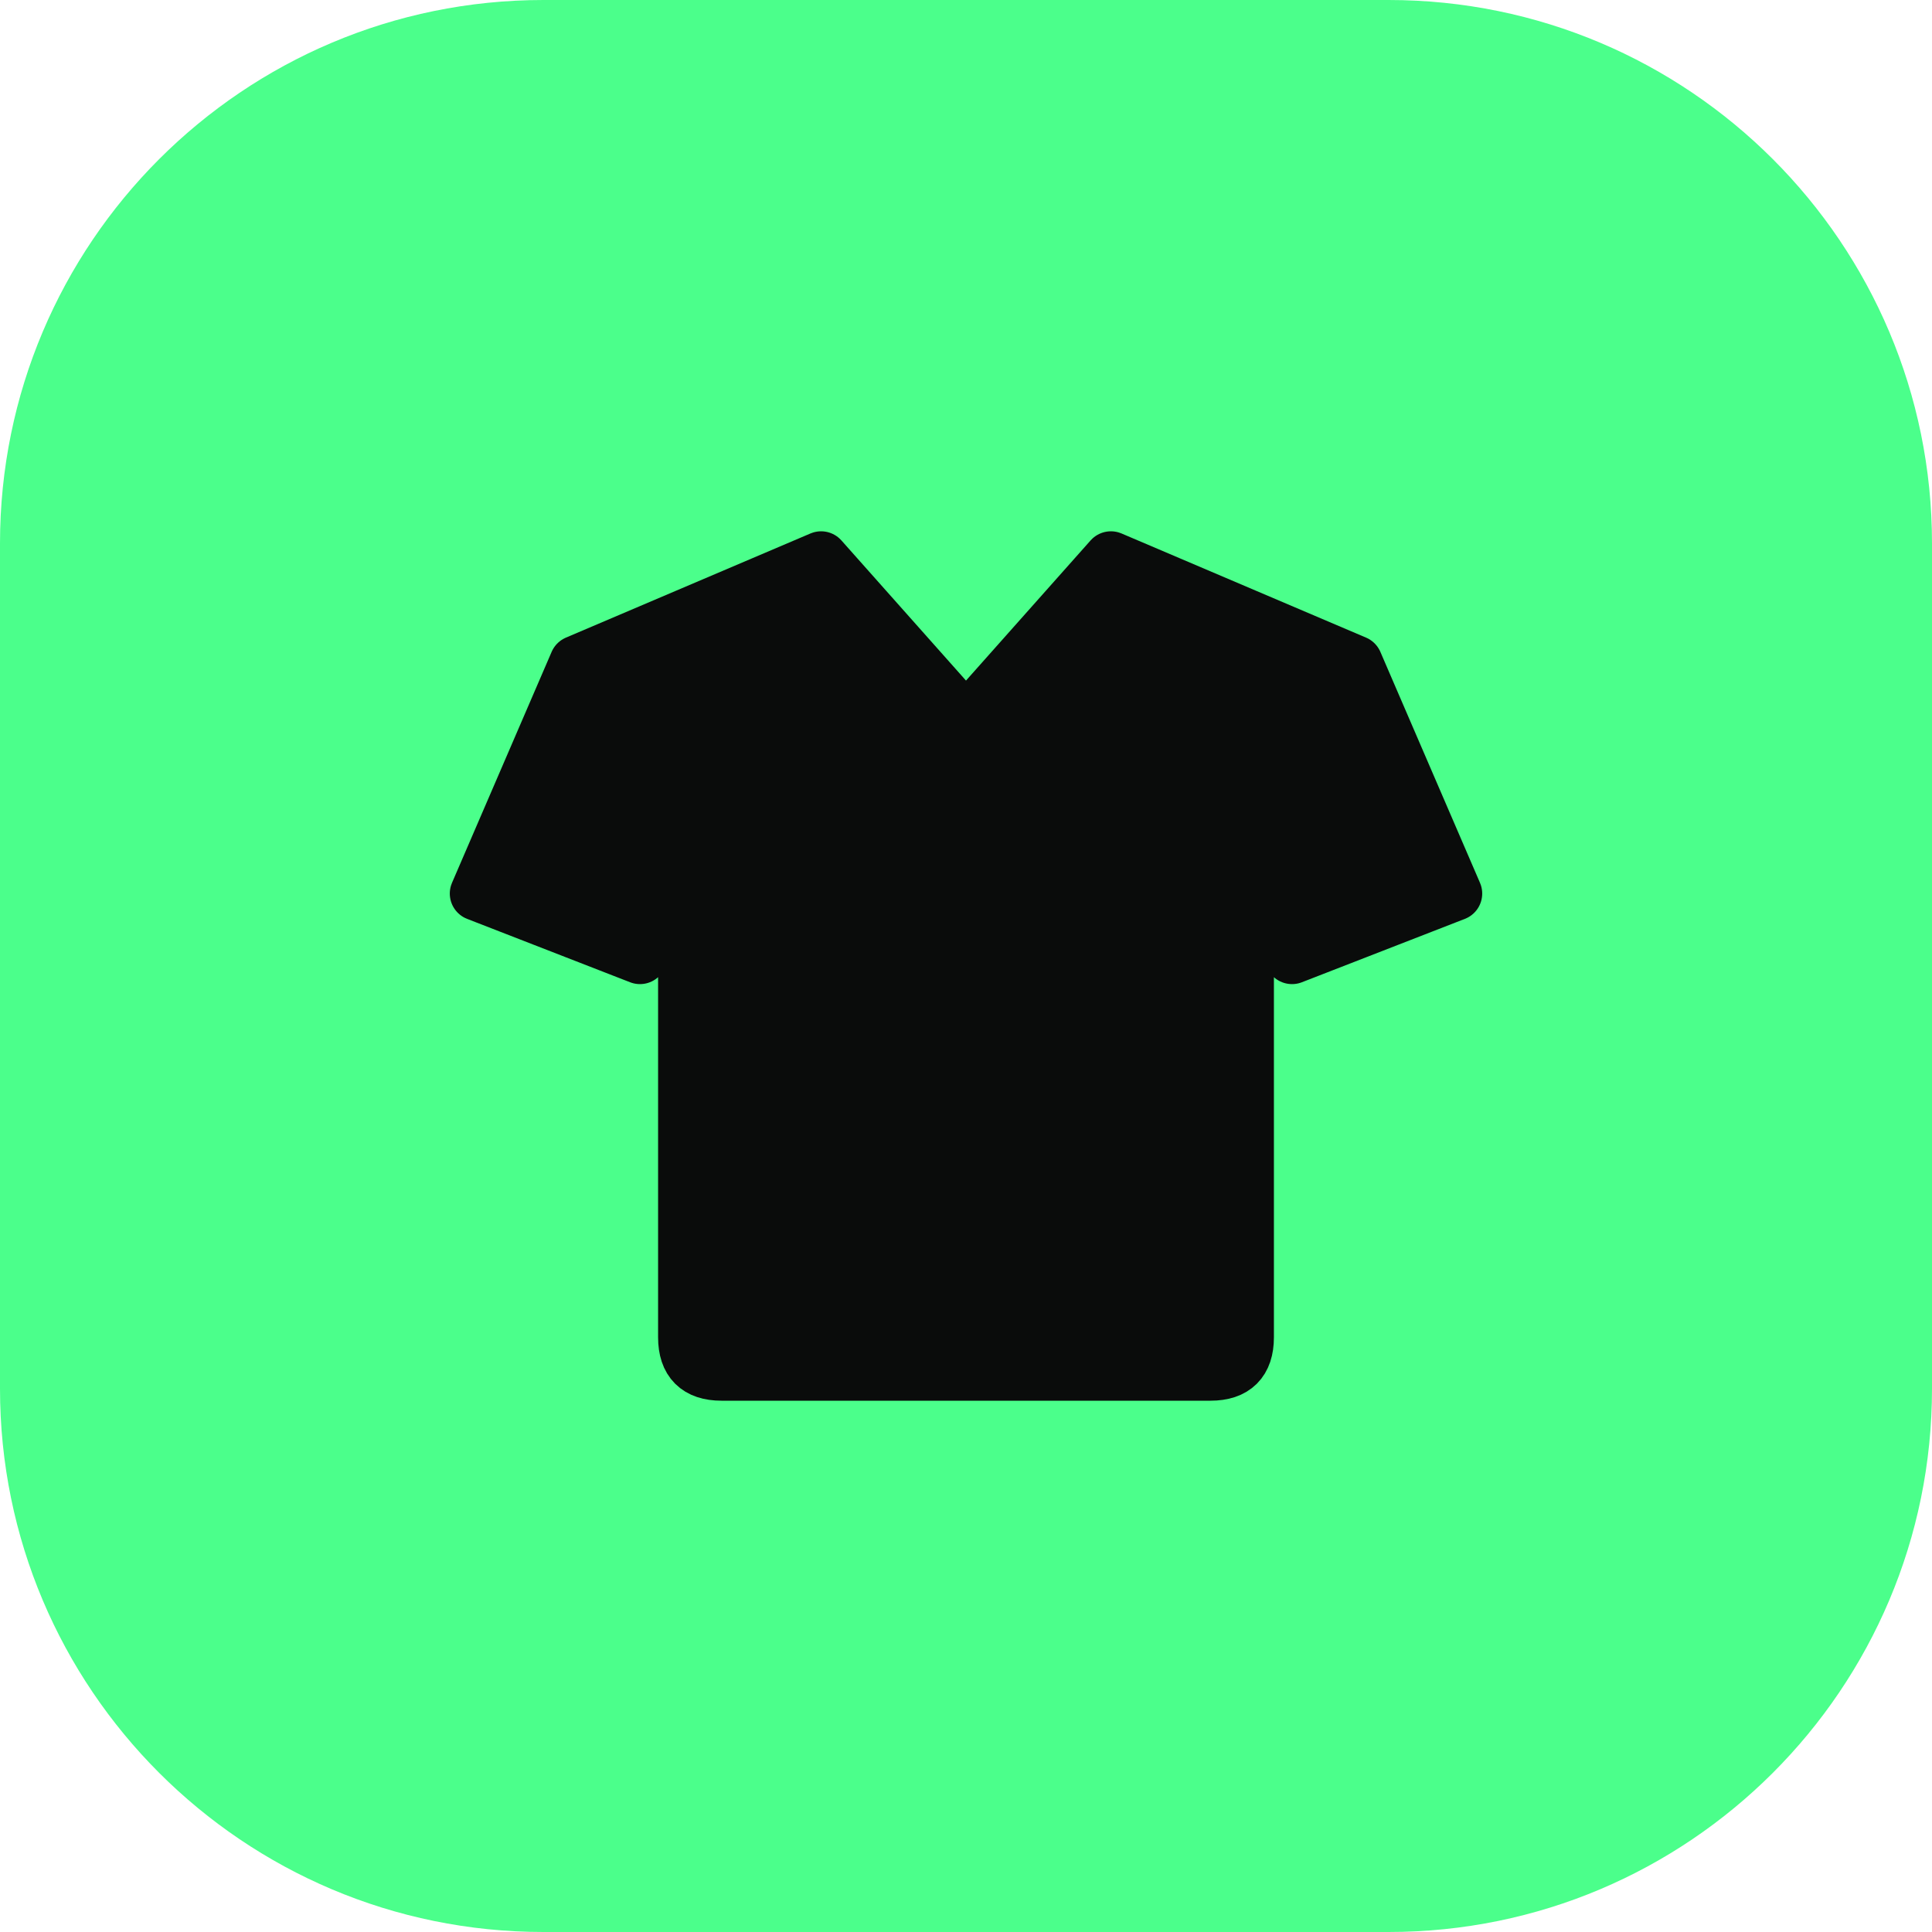
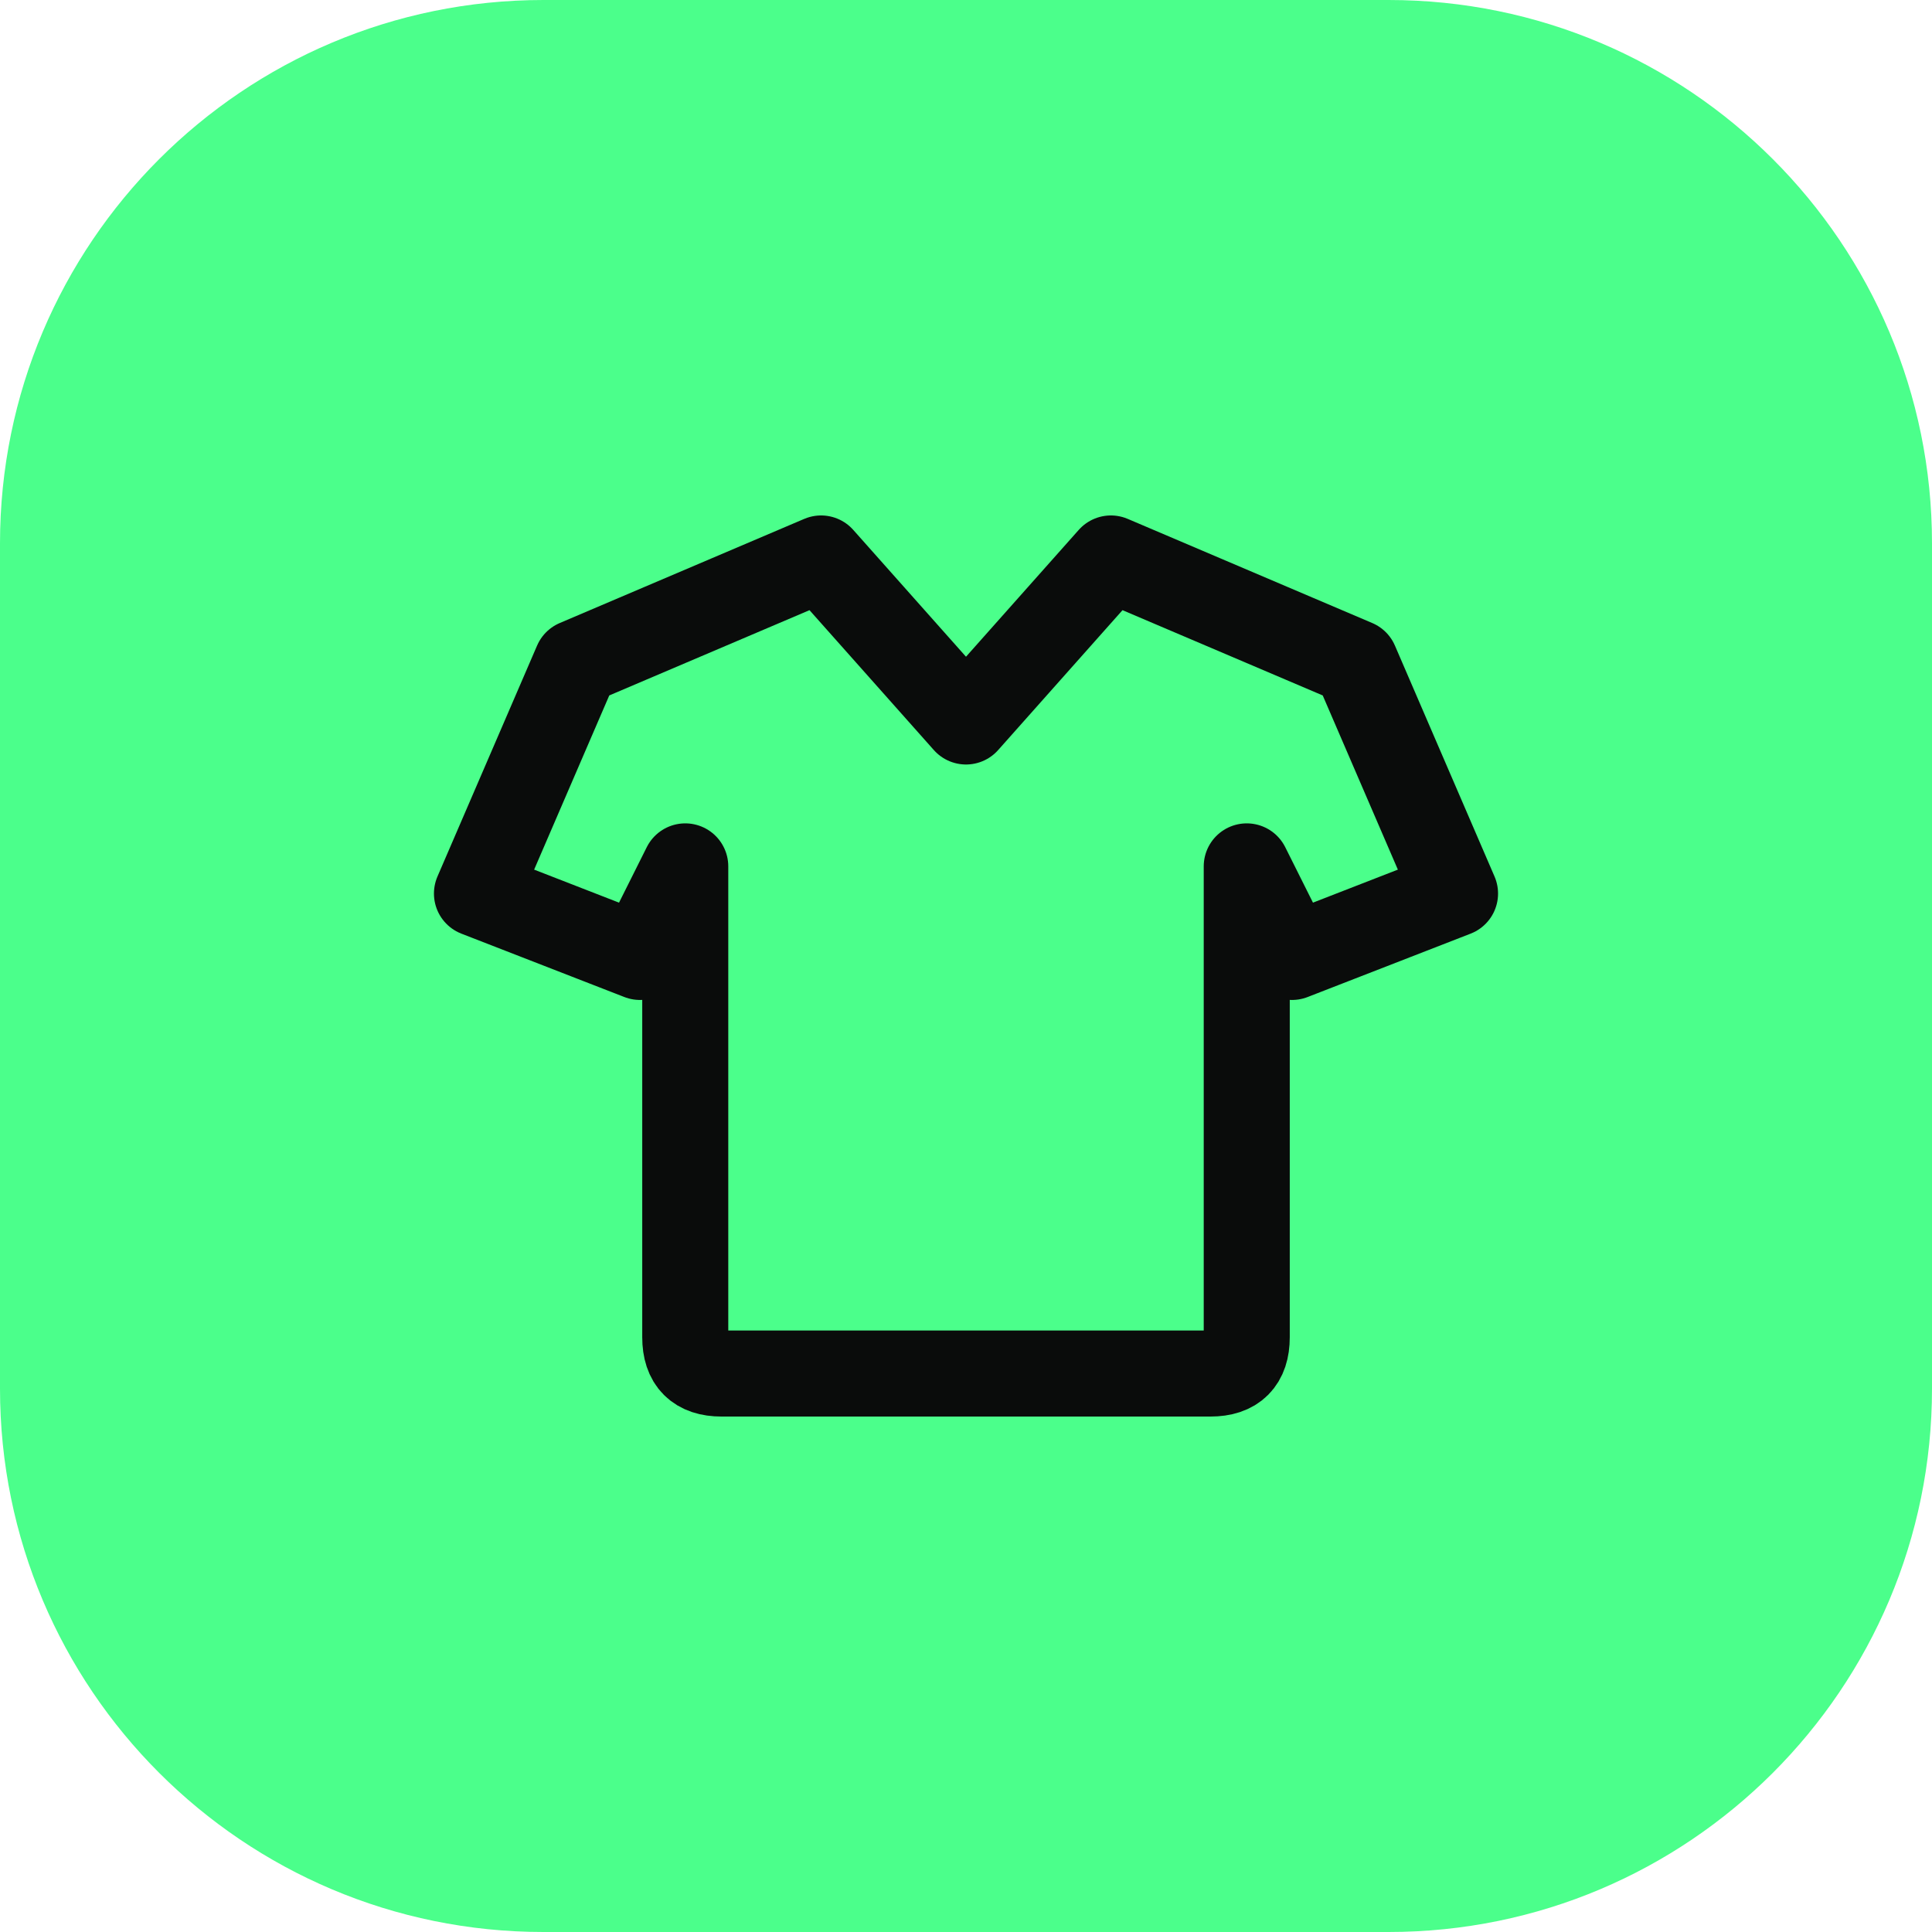
<svg xmlns="http://www.w3.org/2000/svg" viewBox="0 0 64 64">
  <rect width="64" height="64" rx="18" fill="#4BFF8B" />
-   <path transform="translate(14 14) scale(1.5)" d="M8.8 3L12 6.6L15.2 3L20.6 5.3L22.8 10.4L19.2 11.8L18.2 9.8V20.2Q18.2 21 17.4 21H6.6Q5.8 21 5.8 20.2V9.8L4.8 11.8L1.2 10.4L3.4 5.3Z" fill="#0A0C0B" stroke="#0A0C0B" stroke-width="1.2" stroke-linejoin="round" />
+   <path transform="translate(14 14) scale(1.5)" d="M8.8 3L12 6.6L15.2 3L20.6 5.3L22.8 10.4L19.2 11.8L18.2 9.8V20.2Q18.2 21 17.4 21H6.6Q5.8 21 5.8 20.2V9.8L4.8 11.8L1.2 10.4L3.4 5.3Z" fill="none" stroke="#0A0C0B" stroke-width="1.9" stroke-linejoin="round" />
</svg>
